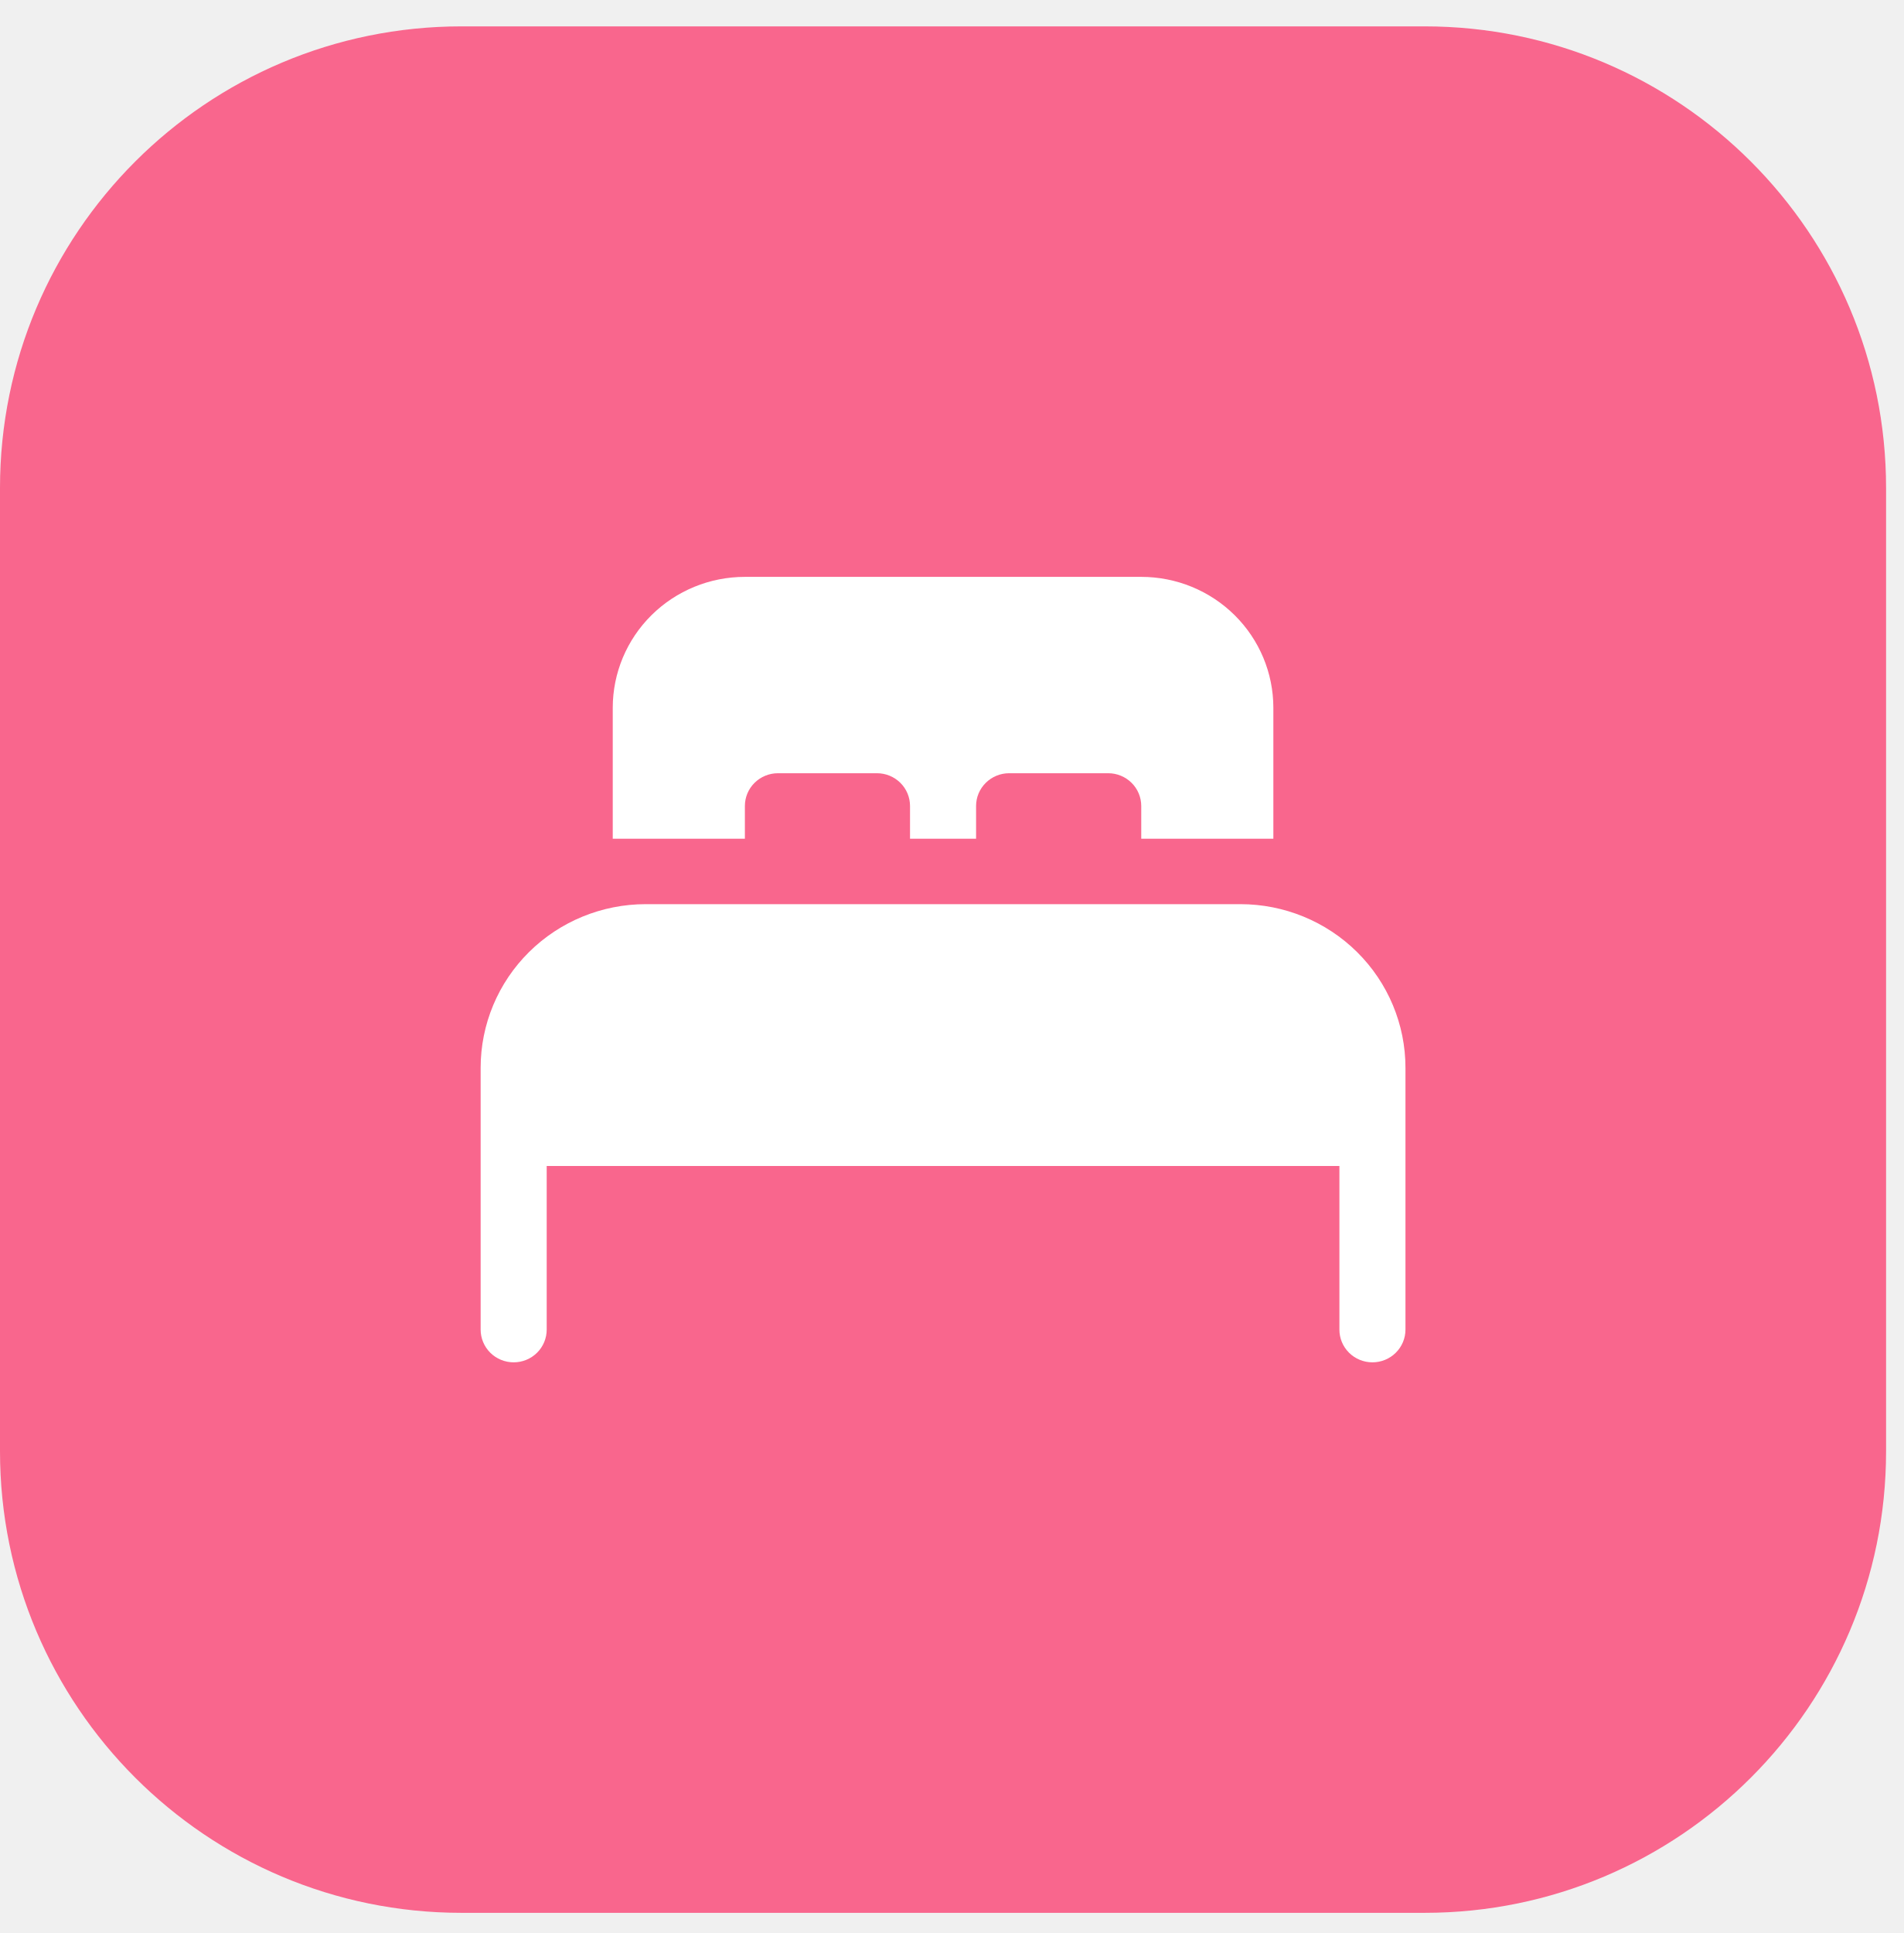
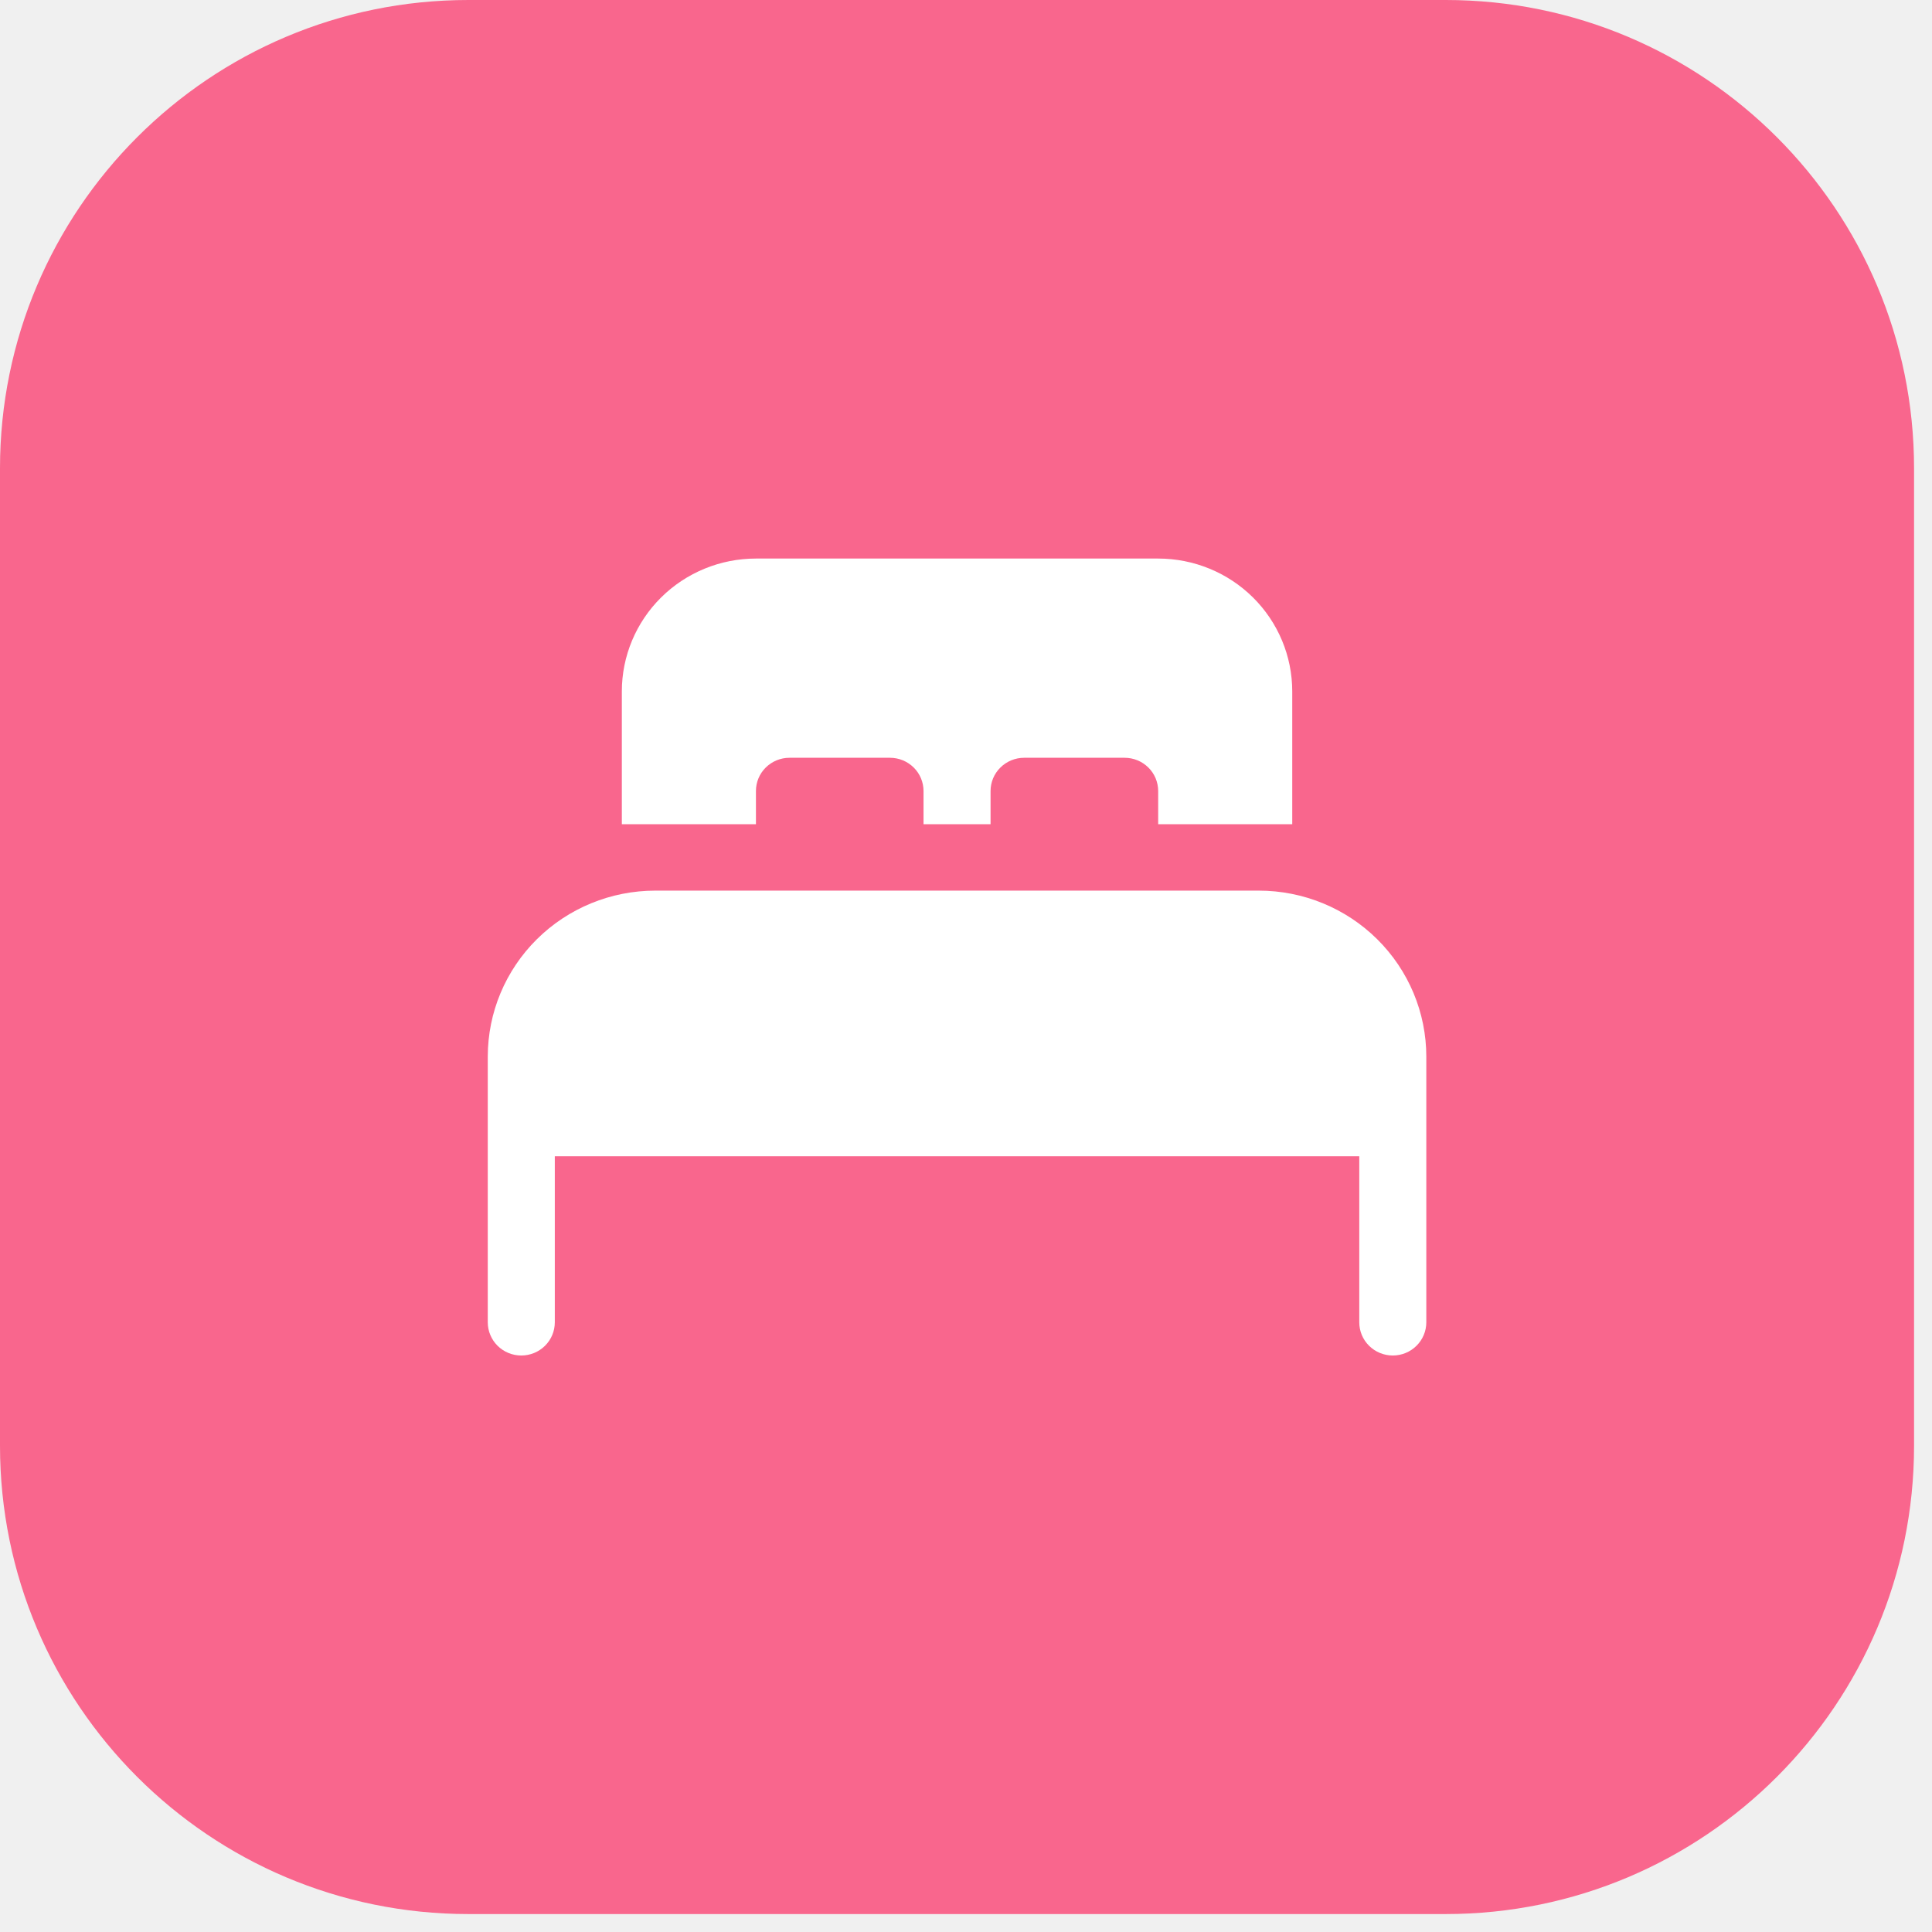
- <svg xmlns="http://www.w3.org/2000/svg" width="66" height="67" viewBox="0 0 66 67" fill="none">
-   <rect y="0.914" width="65.387" height="65.387" rx="16" fill="#F9668D" />
-   <path d="M31.549 29.07H33.839V27.936C33.839 27.635 33.96 27.346 34.175 27.134C34.39 26.921 34.681 26.801 34.984 26.801H38.42C38.724 26.801 39.015 26.921 39.23 27.134C39.444 27.346 39.565 27.635 39.565 27.936V29.07H44.145V24.533C44.145 23.329 43.663 22.175 42.804 21.324C41.945 20.473 40.78 19.995 39.565 19.995H25.824C24.609 19.995 23.444 20.473 22.585 21.324C21.726 22.175 21.243 23.329 21.243 24.533V29.07H25.824V27.936C25.824 27.635 25.944 27.346 26.159 27.134C26.374 26.921 26.665 26.801 26.969 26.801H30.404C30.708 26.801 30.999 26.921 31.214 27.134C31.428 27.346 31.549 27.635 31.549 27.936V29.07Z" fill="white" />
-   <path d="M22.388 31.339C20.87 31.339 19.414 31.936 18.34 33C17.266 34.064 16.663 35.507 16.663 37.011V46.086C16.663 46.387 16.784 46.675 16.998 46.888C17.213 47.101 17.505 47.22 17.808 47.22C18.112 47.22 18.403 47.101 18.618 46.888C18.833 46.675 18.953 46.387 18.953 46.086V40.414H46.435V46.086C46.435 46.387 46.555 46.675 46.77 46.888C46.985 47.101 47.276 47.22 47.58 47.22C47.883 47.22 48.175 47.101 48.389 46.888C48.604 46.675 48.725 46.387 48.725 46.086V37.011C48.725 35.507 48.122 34.064 47.048 33C45.974 31.936 44.518 31.339 43 31.339H22.388Z" fill="white" />
+ <svg xmlns="http://www.w3.org/2000/svg" width="66" height="66" viewBox="0 0 66 66" fill="none">
+   <rect width="65.387" height="65.387" rx="16" fill="#F9668D" />
+   <path d="M31.549 28.156H33.839V27.022C33.839 26.721 33.96 26.432 34.175 26.22C34.39 26.007 34.681 25.887 34.984 25.887H38.42C38.724 25.887 39.015 26.007 39.23 26.22C39.444 26.432 39.565 26.721 39.565 27.022V28.156H44.145V23.619C44.145 22.415 43.663 21.261 42.804 20.41C41.945 19.559 40.78 19.081 39.565 19.081H25.824C24.609 19.081 23.444 19.559 22.585 20.41C21.726 21.261 21.243 22.415 21.243 23.619V28.156H25.824V27.022C25.824 26.721 25.944 26.432 26.159 26.22C26.374 26.007 26.665 25.887 26.969 25.887H30.404C30.708 25.887 30.999 26.007 31.214 26.22C31.428 26.432 31.549 26.721 31.549 27.022V28.156Z" fill="white" />
+   <path d="M22.388 30.425C20.87 30.425 19.414 31.022 18.34 32.086C17.266 33.15 16.663 34.592 16.663 36.097V45.172C16.663 45.473 16.784 45.761 16.998 45.974C17.213 46.187 17.505 46.306 17.808 46.306C18.112 46.306 18.403 46.187 18.618 45.974C18.833 45.761 18.953 45.473 18.953 45.172V39.5H46.435V45.172C46.435 45.473 46.555 45.761 46.77 45.974C46.985 46.187 47.276 46.306 47.58 46.306C47.883 46.306 48.175 46.187 48.389 45.974C48.604 45.761 48.725 45.473 48.725 45.172V36.097C48.725 34.592 48.122 33.15 47.048 32.086C45.974 31.022 44.518 30.425 43 30.425H22.388Z" fill="white" />
</svg>
